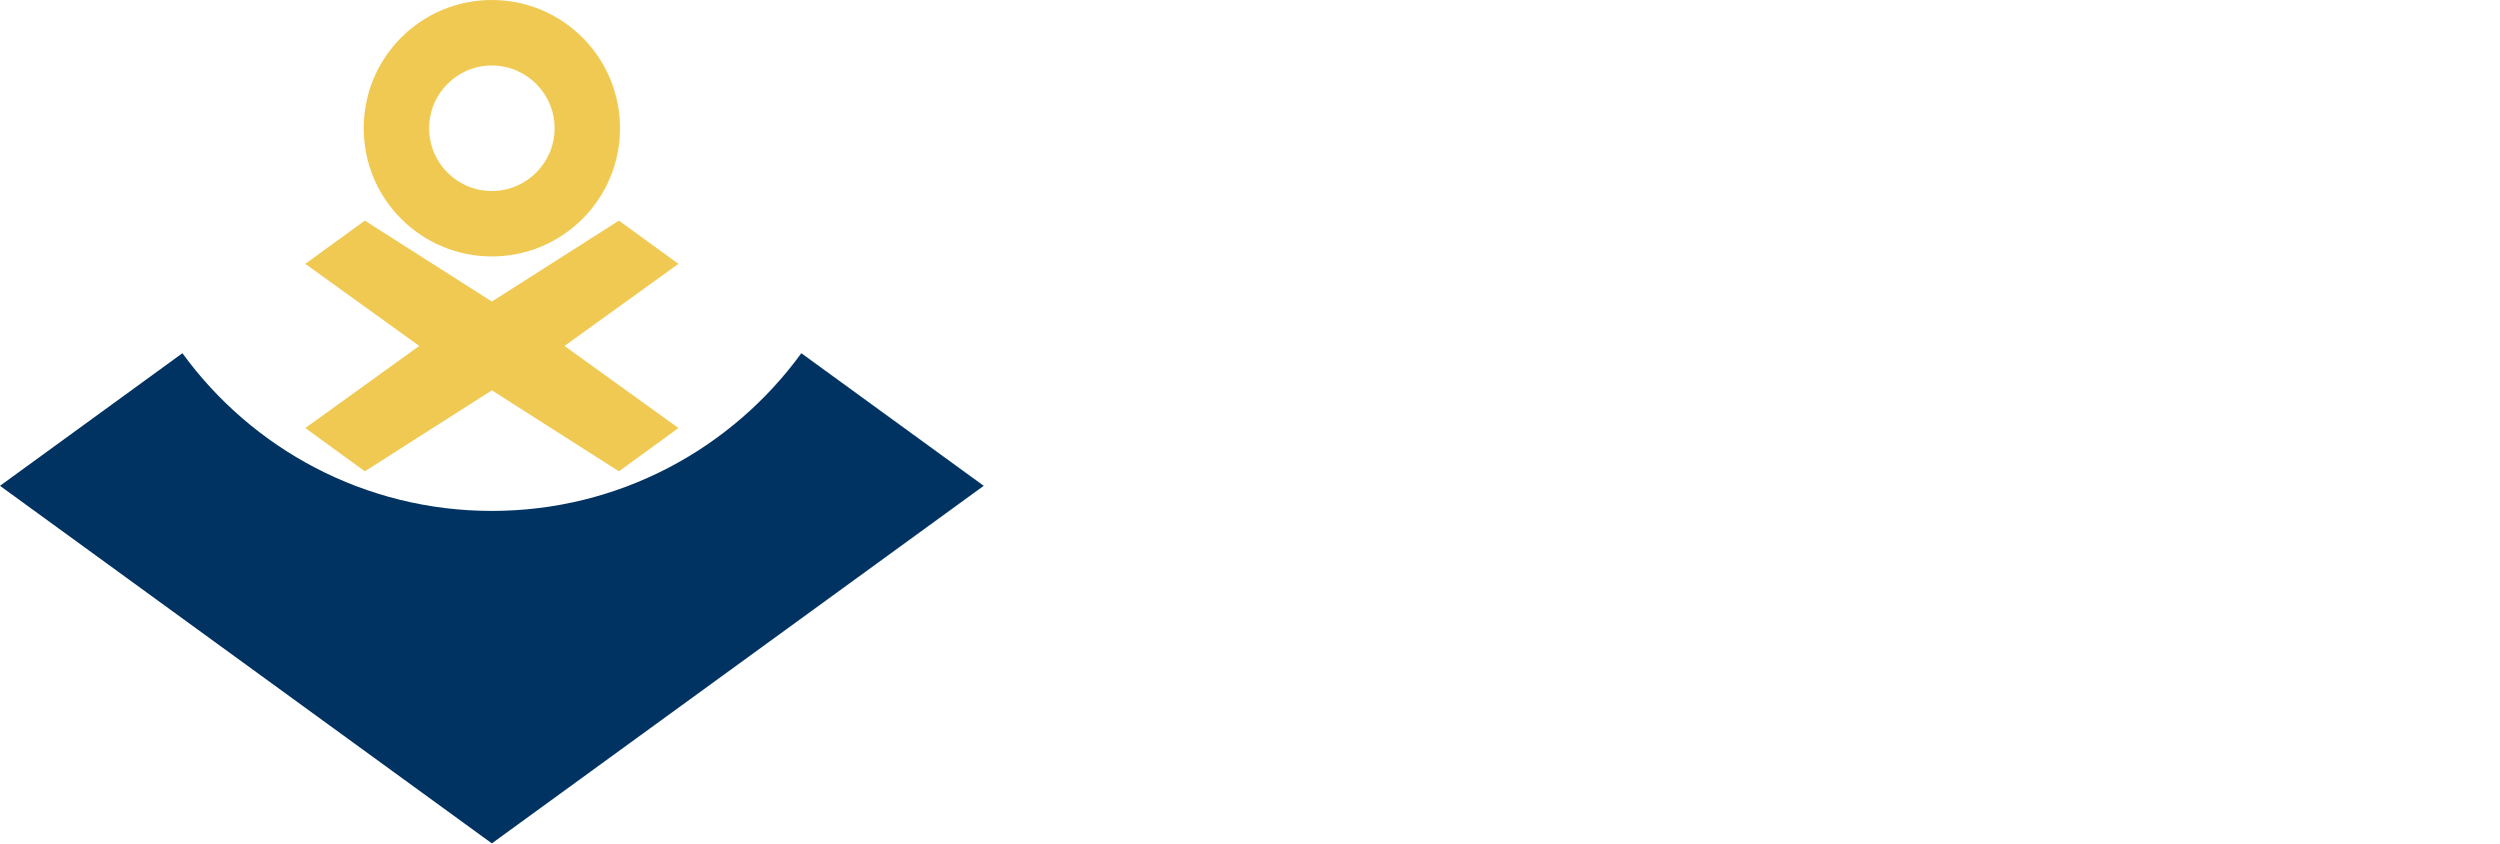
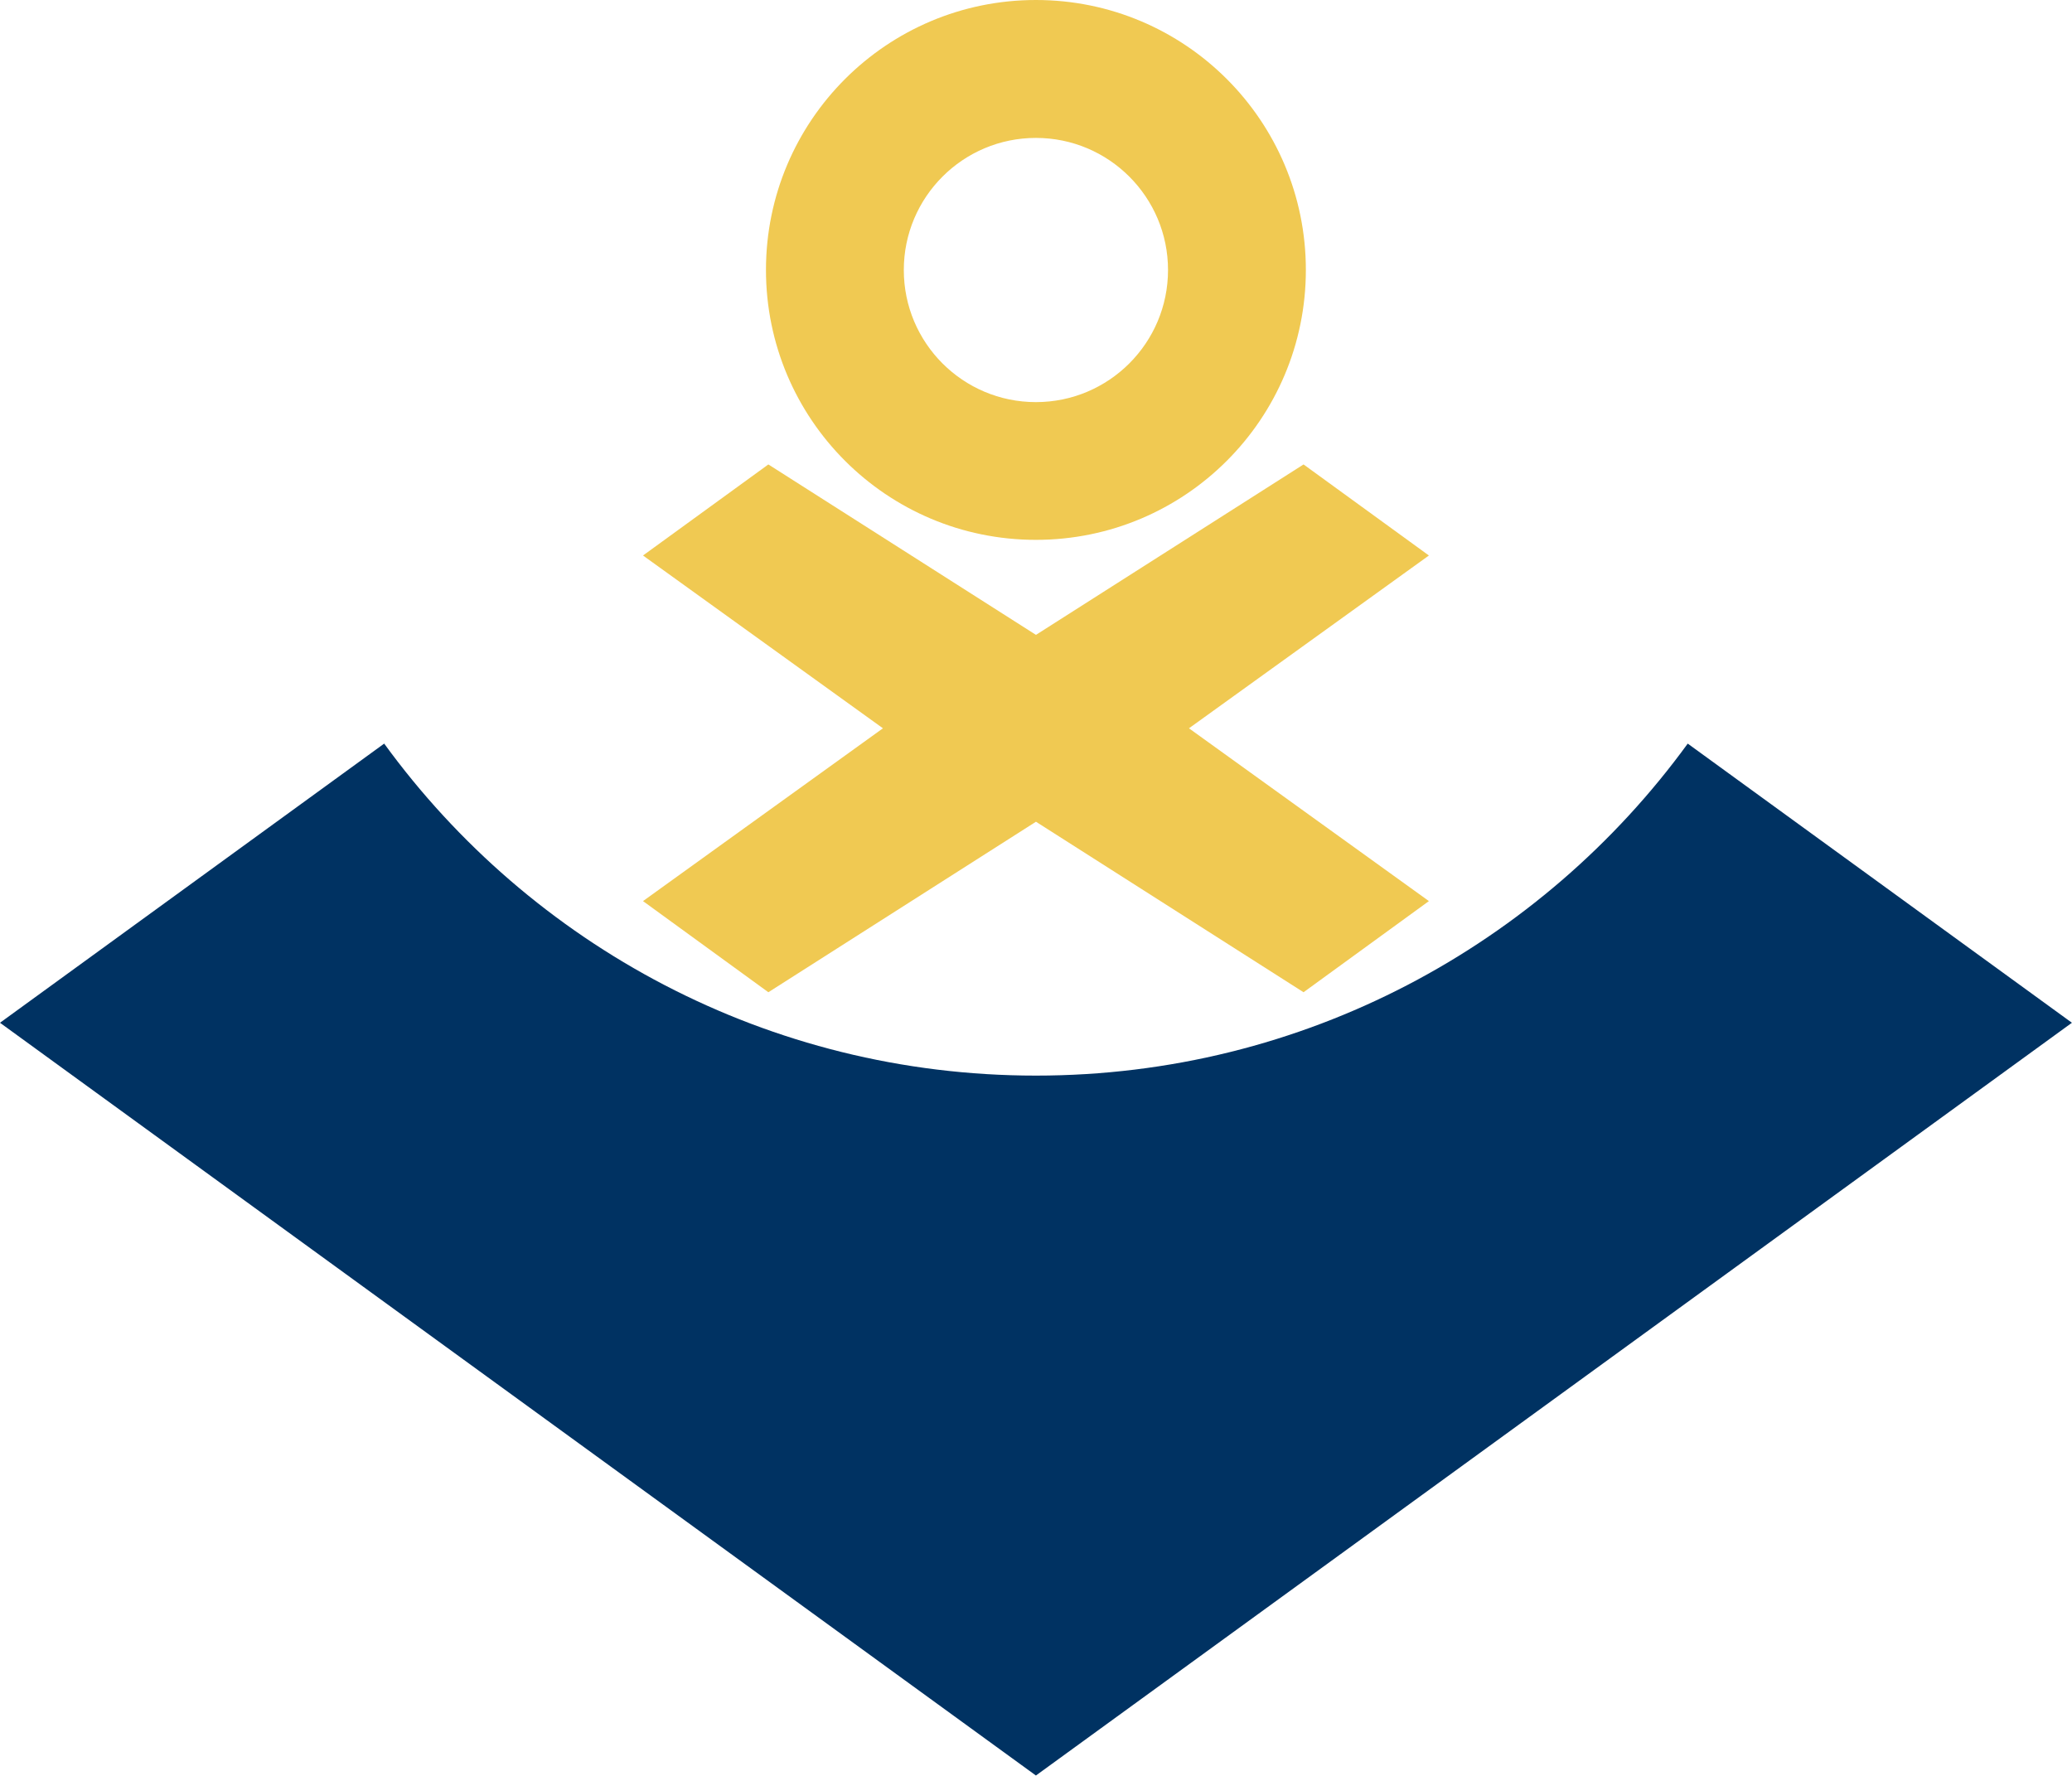
- <svg xmlns="http://www.w3.org/2000/svg" id="Layer_1" data-name="Layer 1" viewBox="0 0 615.56 207.66">
+ <svg xmlns="http://www.w3.org/2000/svg" id="Layer_1" data-name="Layer 1" viewBox="0 0 242.32 207.67">
  <defs>
    <style>
      .cls-1 {
        fill: #f0c952;
      }

      .cls-1, .cls-2 {
        stroke-width: 0px;
      }

      .cls-2 {
        fill: #003262;
      }
    </style>
  </defs>
  <path class="cls-2" d="M242.31,119.62l-121.16,88.04L0,119.62l44.93-32.65c17.12,23.53,44.89,38.83,76.22,38.83s59.11-15.3,76.23-38.83l44.93,32.65Z" />
  <path class="cls-1" d="M121.15,0c-17.44,0-31.57,14.13-31.57,31.57s14.13,31.57,31.57,31.57,31.57-14.13,31.57-31.57S138.59,0,121.15,0ZM121.15,47.03c-8.54,0-15.45-6.92-15.45-15.45s6.92-15.45,15.45-15.45,15.45,6.92,15.45,15.45-6.92,15.45-15.45,15.45Z" />
  <polygon class="cls-1" points="139.05 85.18 167.11 105.39 152.45 116.05 121.16 96.11 121.15 96.11 89.86 116.05 75.2 105.39 103.26 85.18 75.2 64.97 89.86 54.32 121.15 74.25 121.16 74.25 152.45 54.32 167.11 64.97 139.05 85.18" />
</svg>
